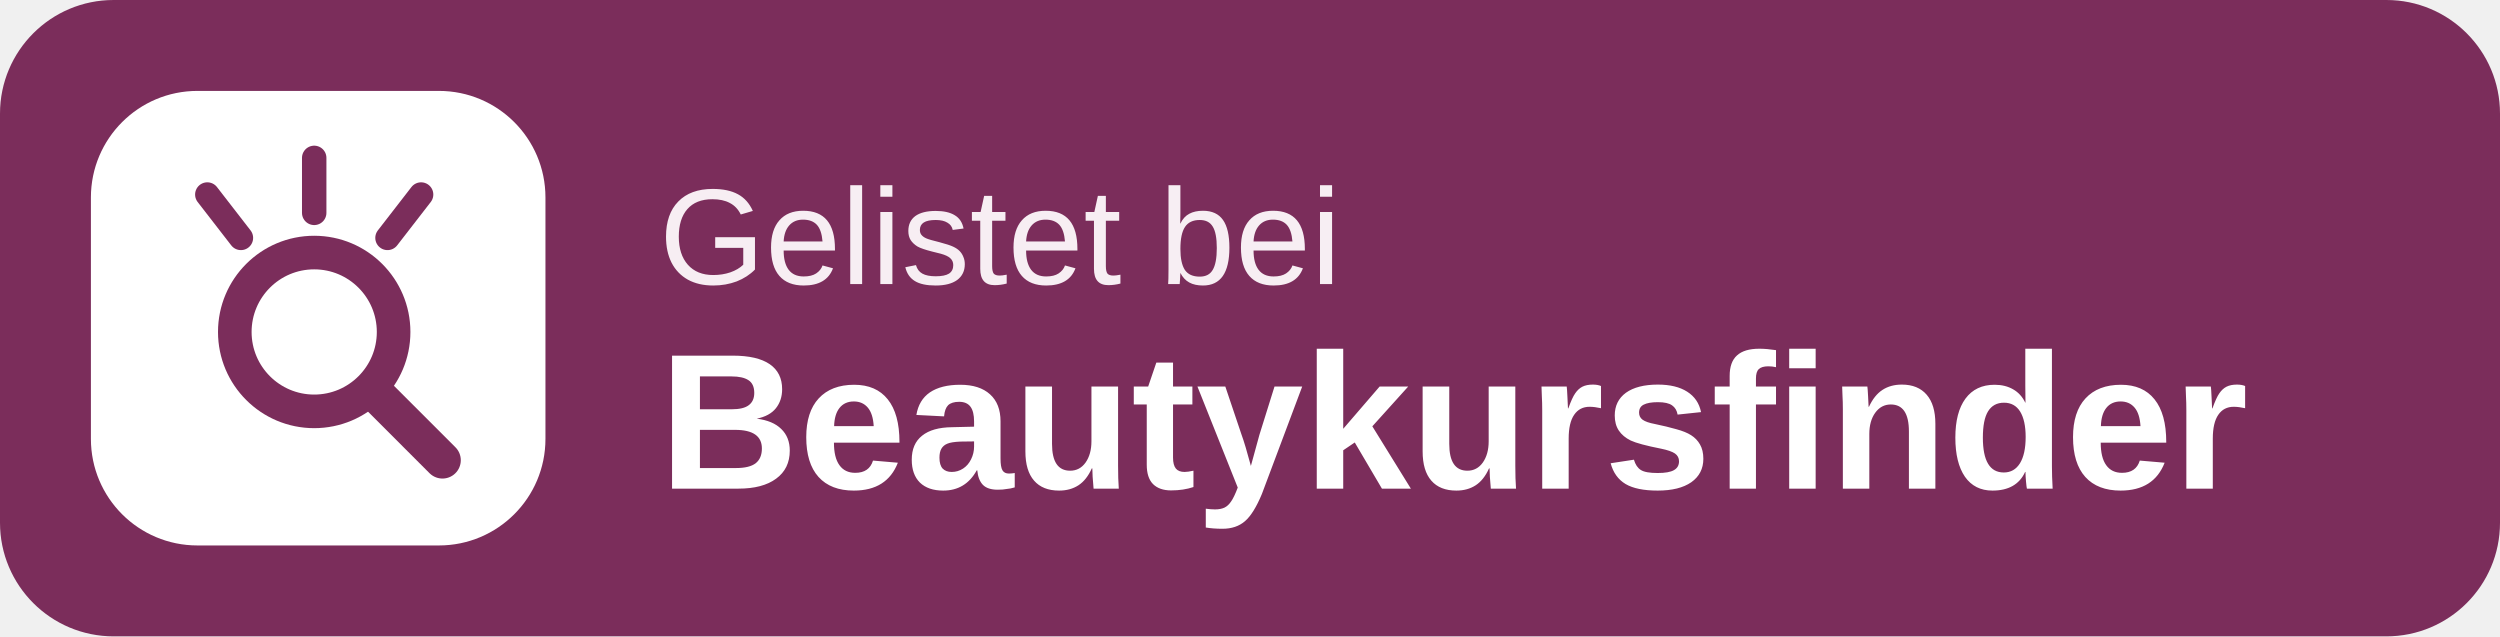
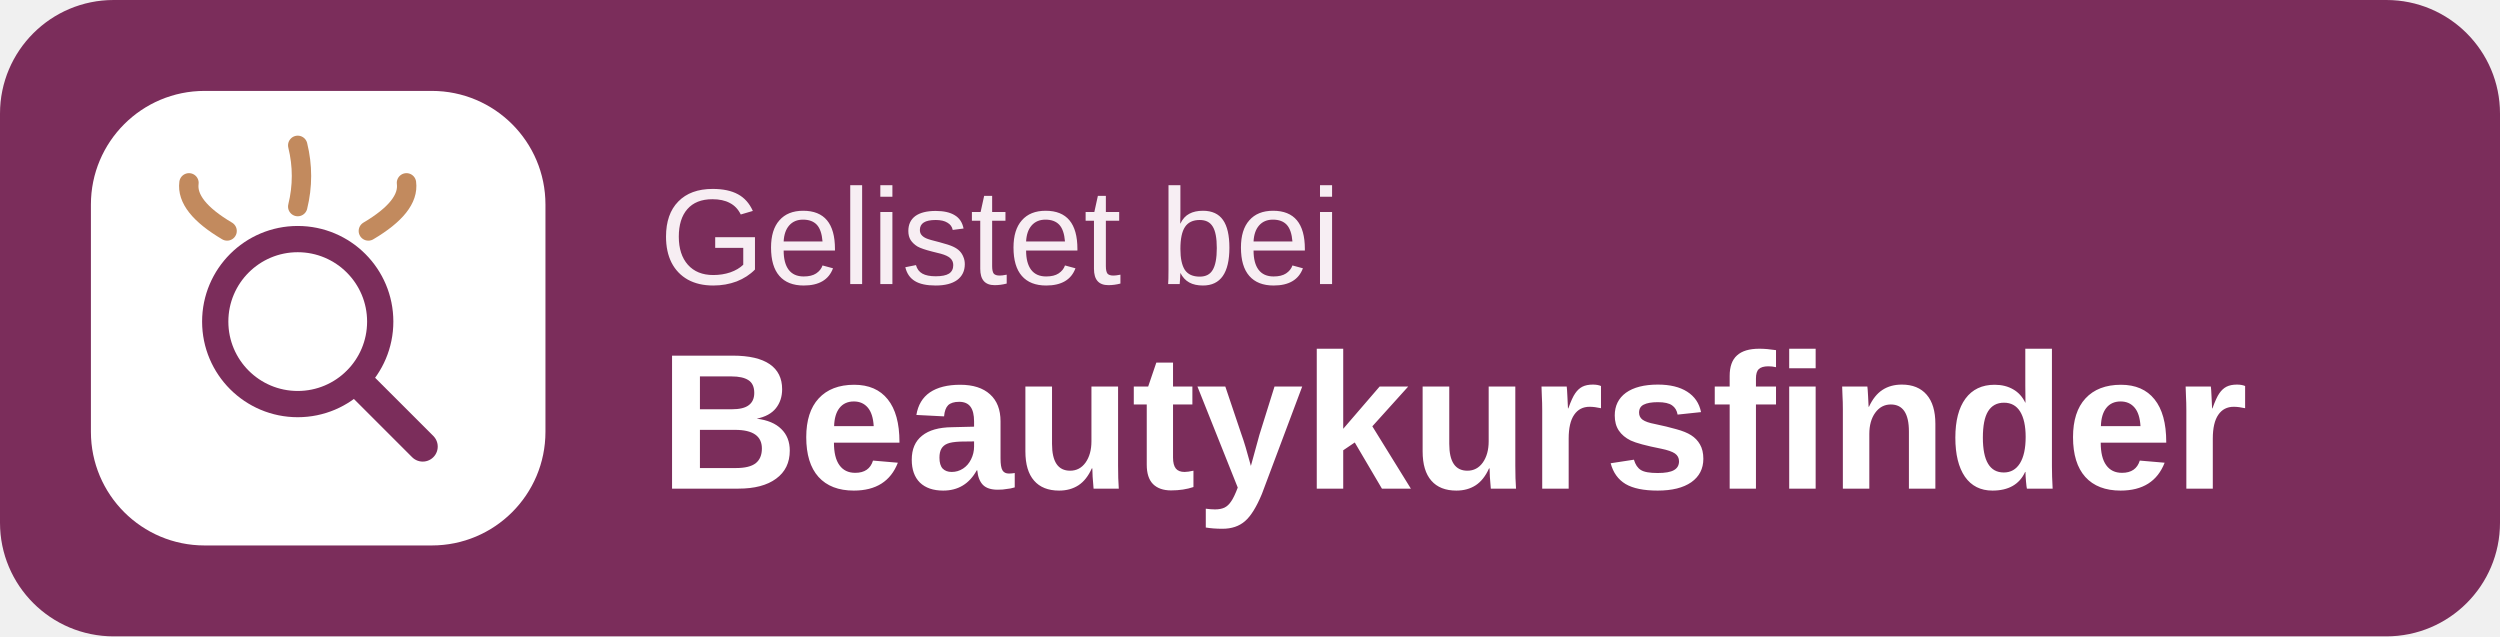
<svg xmlns="http://www.w3.org/2000/svg" width="220" height="56" viewBox="0 0 220 56" role="img" aria-label="Gelistet bei Beautykursfinder">
  <rect width="220" height="56" rx="10" fill="#7b2d5b" />
  <g transform="translate(8 8) scale(.625)">
-     <rect width="64" height="64" rx="15" fill="#fff" />
-     <g transform="translate(6.5 9) scale(.86)">
-       <circle cx="29" cy="29" r="13" fill="none" stroke="#7b2d5b" stroke-width="5.5" />
-       <line x1="38.8" y1="38.8" x2="50" y2="50" stroke="#7b2d5b" stroke-width="6" stroke-linecap="round" />
-       <line x1="17.0" y1="13.6" x2="11.5" y2="6.5" stroke="#7b2d5b" stroke-width="4" stroke-linecap="round" />
-       <line x1="29.0" y1="9.5" x2="29.0" y2="0.5" stroke="#7b2d5b" stroke-width="4" stroke-linecap="round" />
-       <line x1="41.0" y1="13.6" x2="46.5" y2="6.5" stroke="#7b2d5b" stroke-width="4" stroke-linecap="round" />
+     <rect width="64" height="64" rx="16" fill="#fff" />
+     <g transform="translate(3.6 5.2) scale(.88)">
+       <circle cx="29" cy="31" r="13.2" fill="none" stroke="#7b2d5b" stroke-width="4.2" />
+       <line x1="38.6" y1="40.6" x2="49" y2="51" stroke="#7b2d5b" stroke-width="4.8" stroke-linecap="round" />
+       <path d="M17.7 16.5 Q11.1 12.6 11.6 8.8" fill="none" stroke="#c28a5e" stroke-width="3.1" stroke-linecap="round" />
+       <path d="M29.0 12.6 Q30.2 7.7 29.0 2.8" fill="none" stroke="#c28a5e" stroke-width="3.1" stroke-linecap="round" />
+       <path d="M40.3 16.5 Q46.9 12.6 46.4 8.8" fill="none" stroke="#c28a5e" stroke-width="3.1" stroke-linecap="round" />
    </g>
  </g>
  <text x="58" y="25" font-family="system-ui,Arial,sans-serif" font-size="12" fill="#f7eef3">Gelistet bei</text>
  <text x="58" y="43" font-family="system-ui,Arial,sans-serif" font-size="17" font-weight="700" fill="#fff">Beautykursfinder</text>
</svg>
